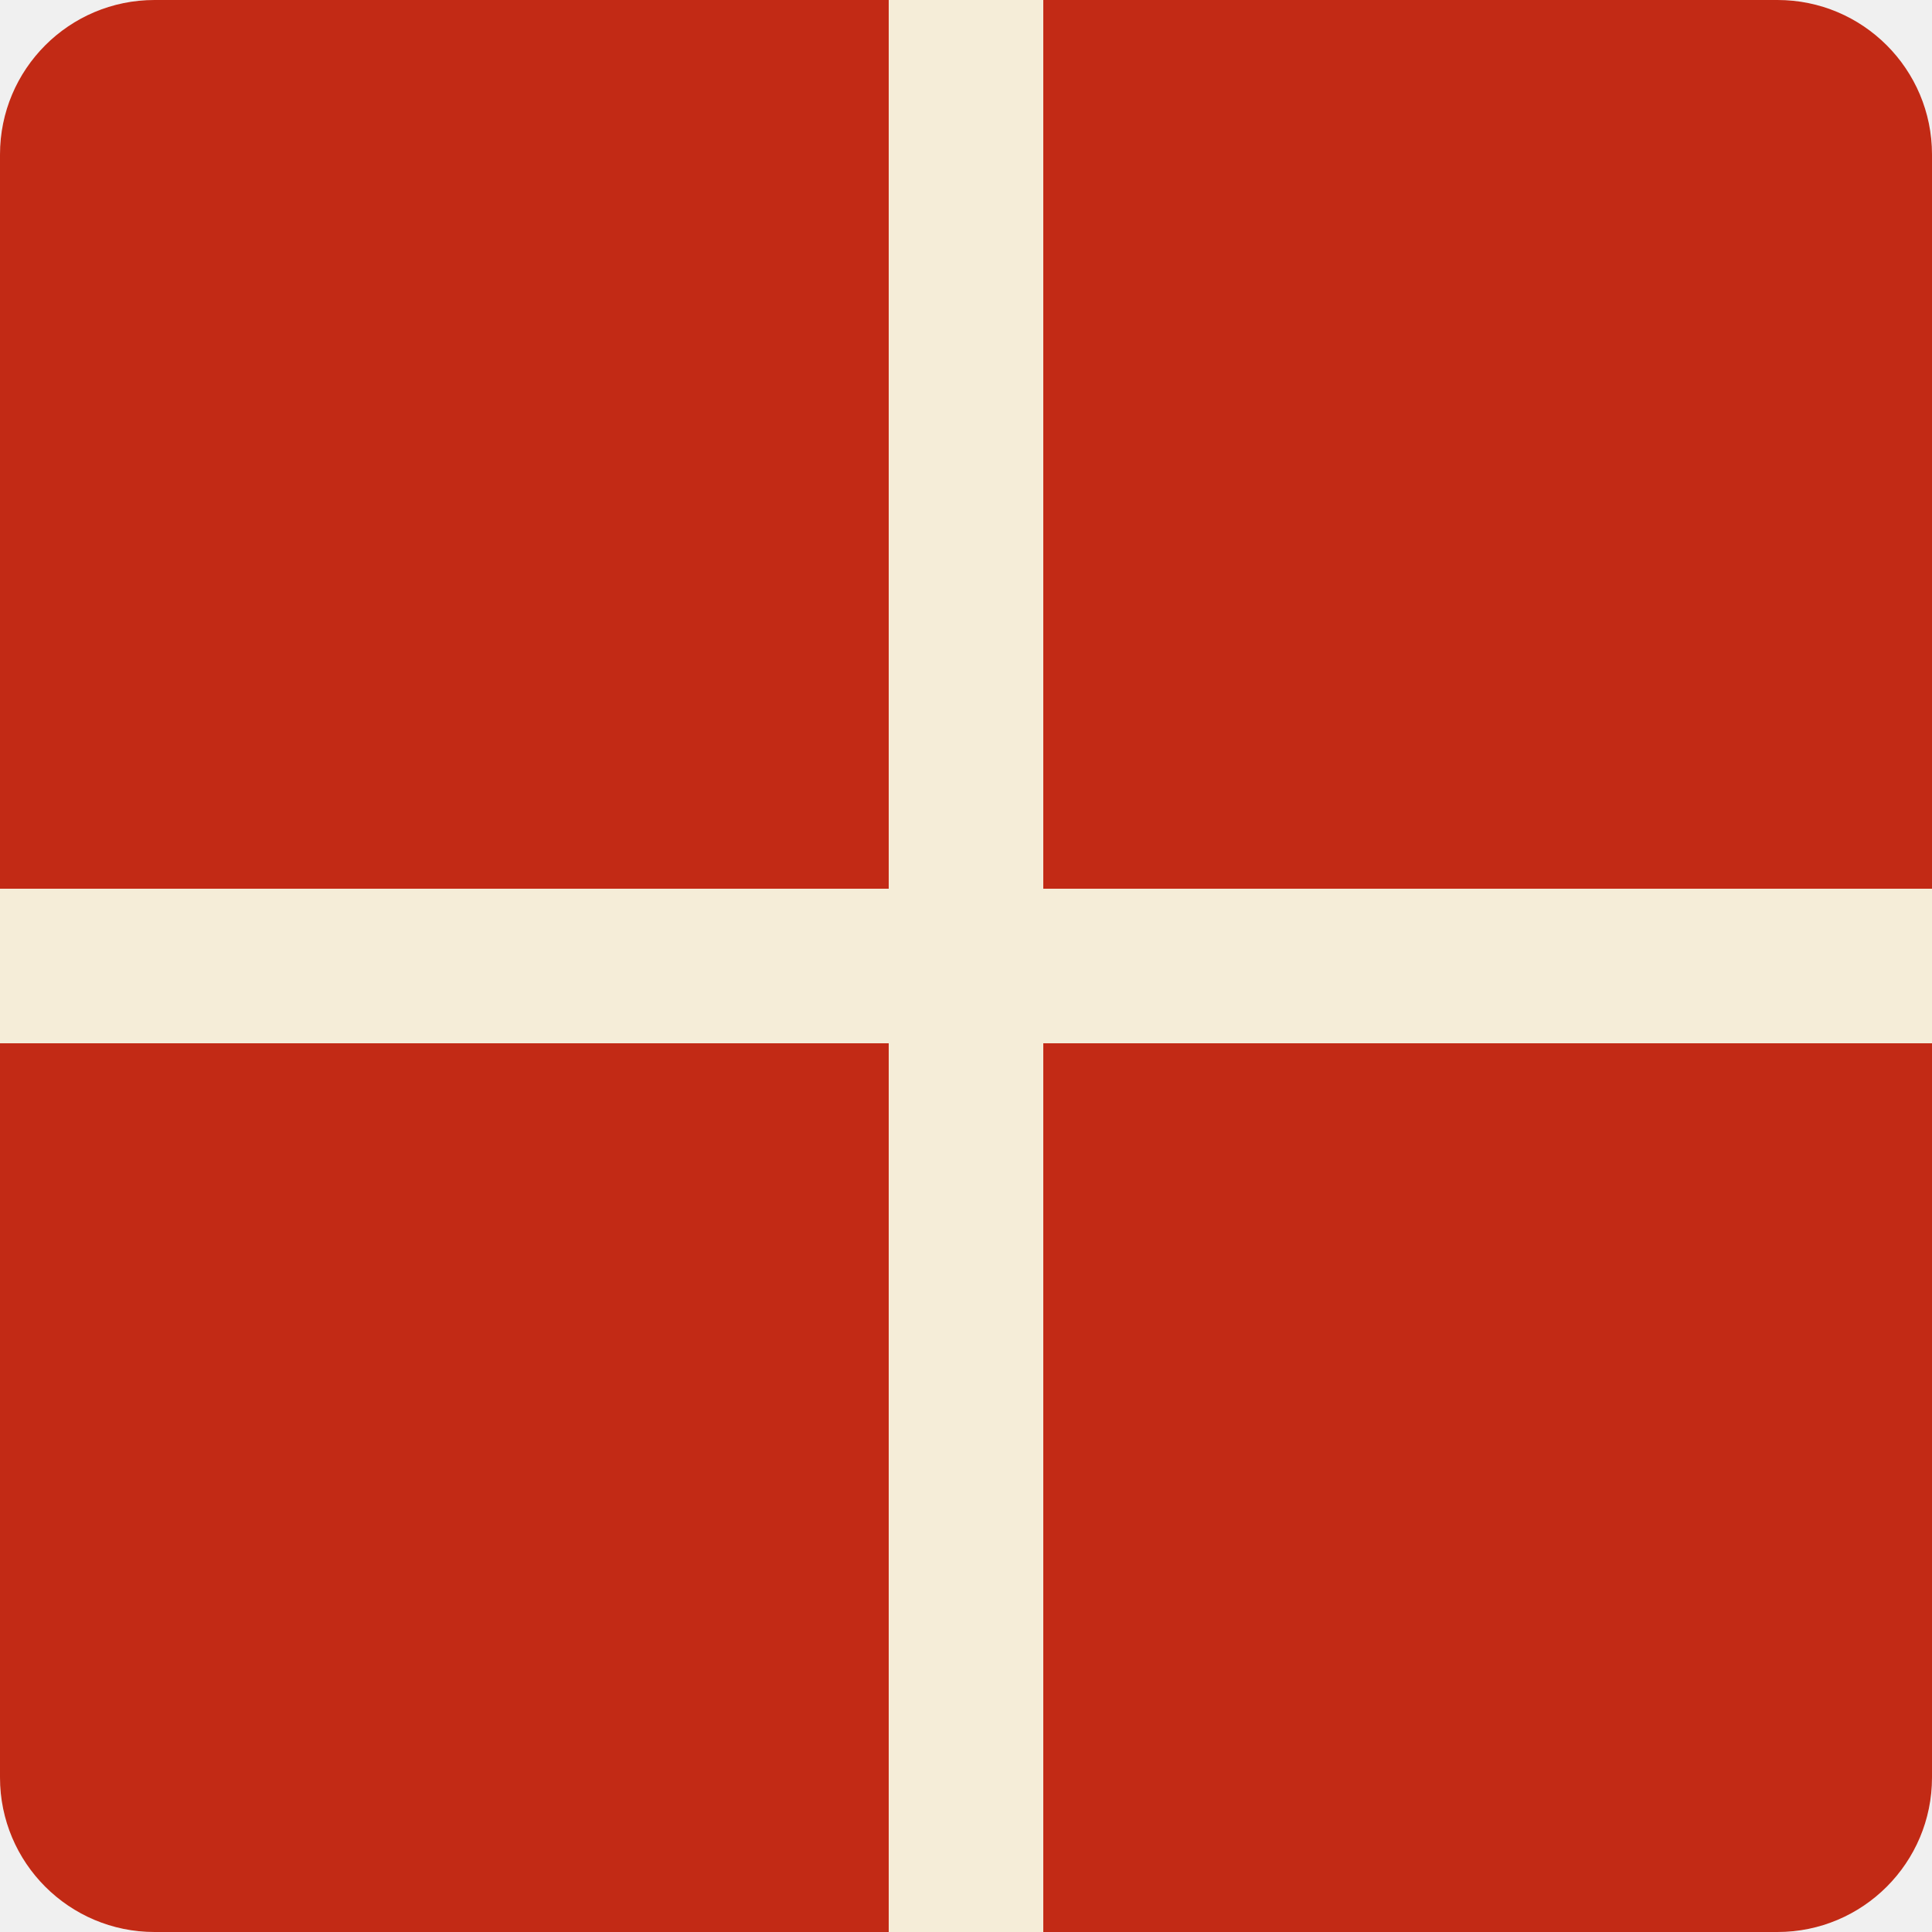
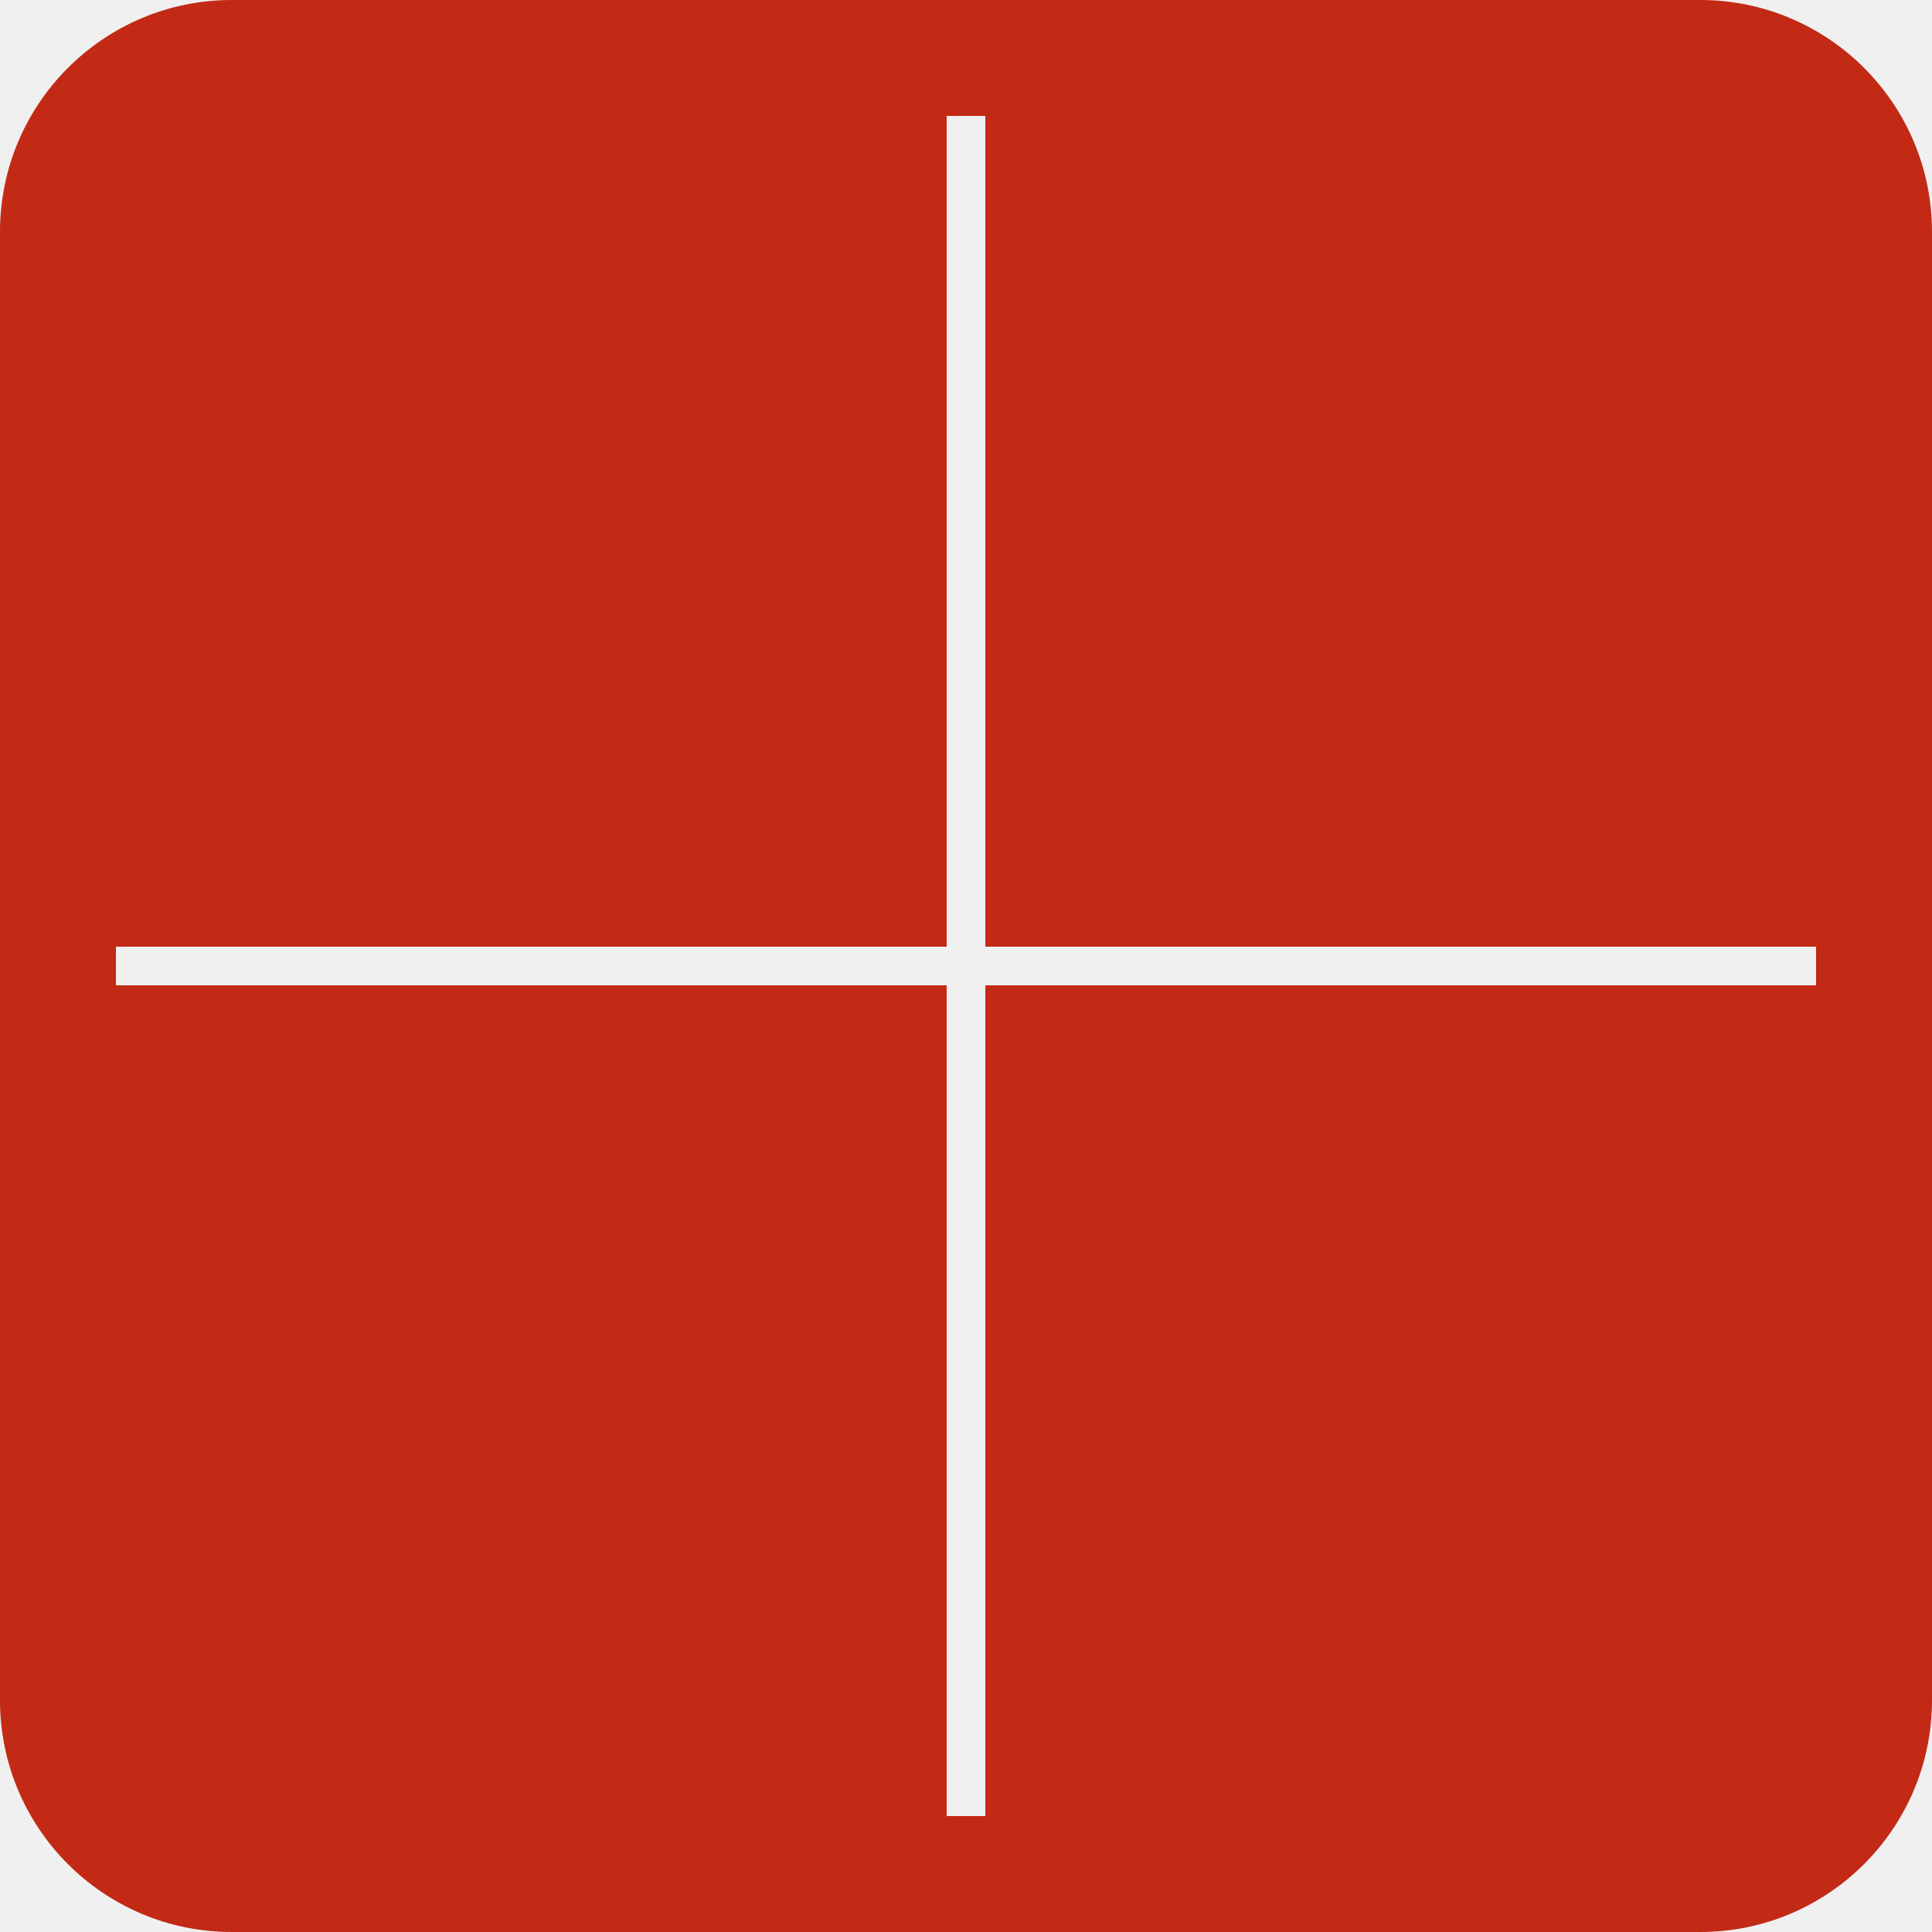
<svg xmlns="http://www.w3.org/2000/svg" viewBox="0 0 100 100">
-   <rect width="100" height="100" rx="8" fill="#C22A15" />
-   <line x1="0" y1="50" x2="100" y2="50" stroke="#F5EDD8" stroke-width="8" />
-   <line x1="50" y1="0" x2="50" y2="100" stroke="#F5EDD8" stroke-width="8" />
+   <mask id="tileM">
+     <rect width="100" height="100" fill="white" />
+     <line x1="6" y1="50" x2="94" y2="50" stroke="black" stroke-width="2" />
+     <line x1="50" y1="6" x2="50" y2="94" stroke="black" stroke-width="2" />
+   </mask>
+   <rect width="100" height="100" rx="12" fill="#C22A15" mask="url(#tileM)" />
</svg>
